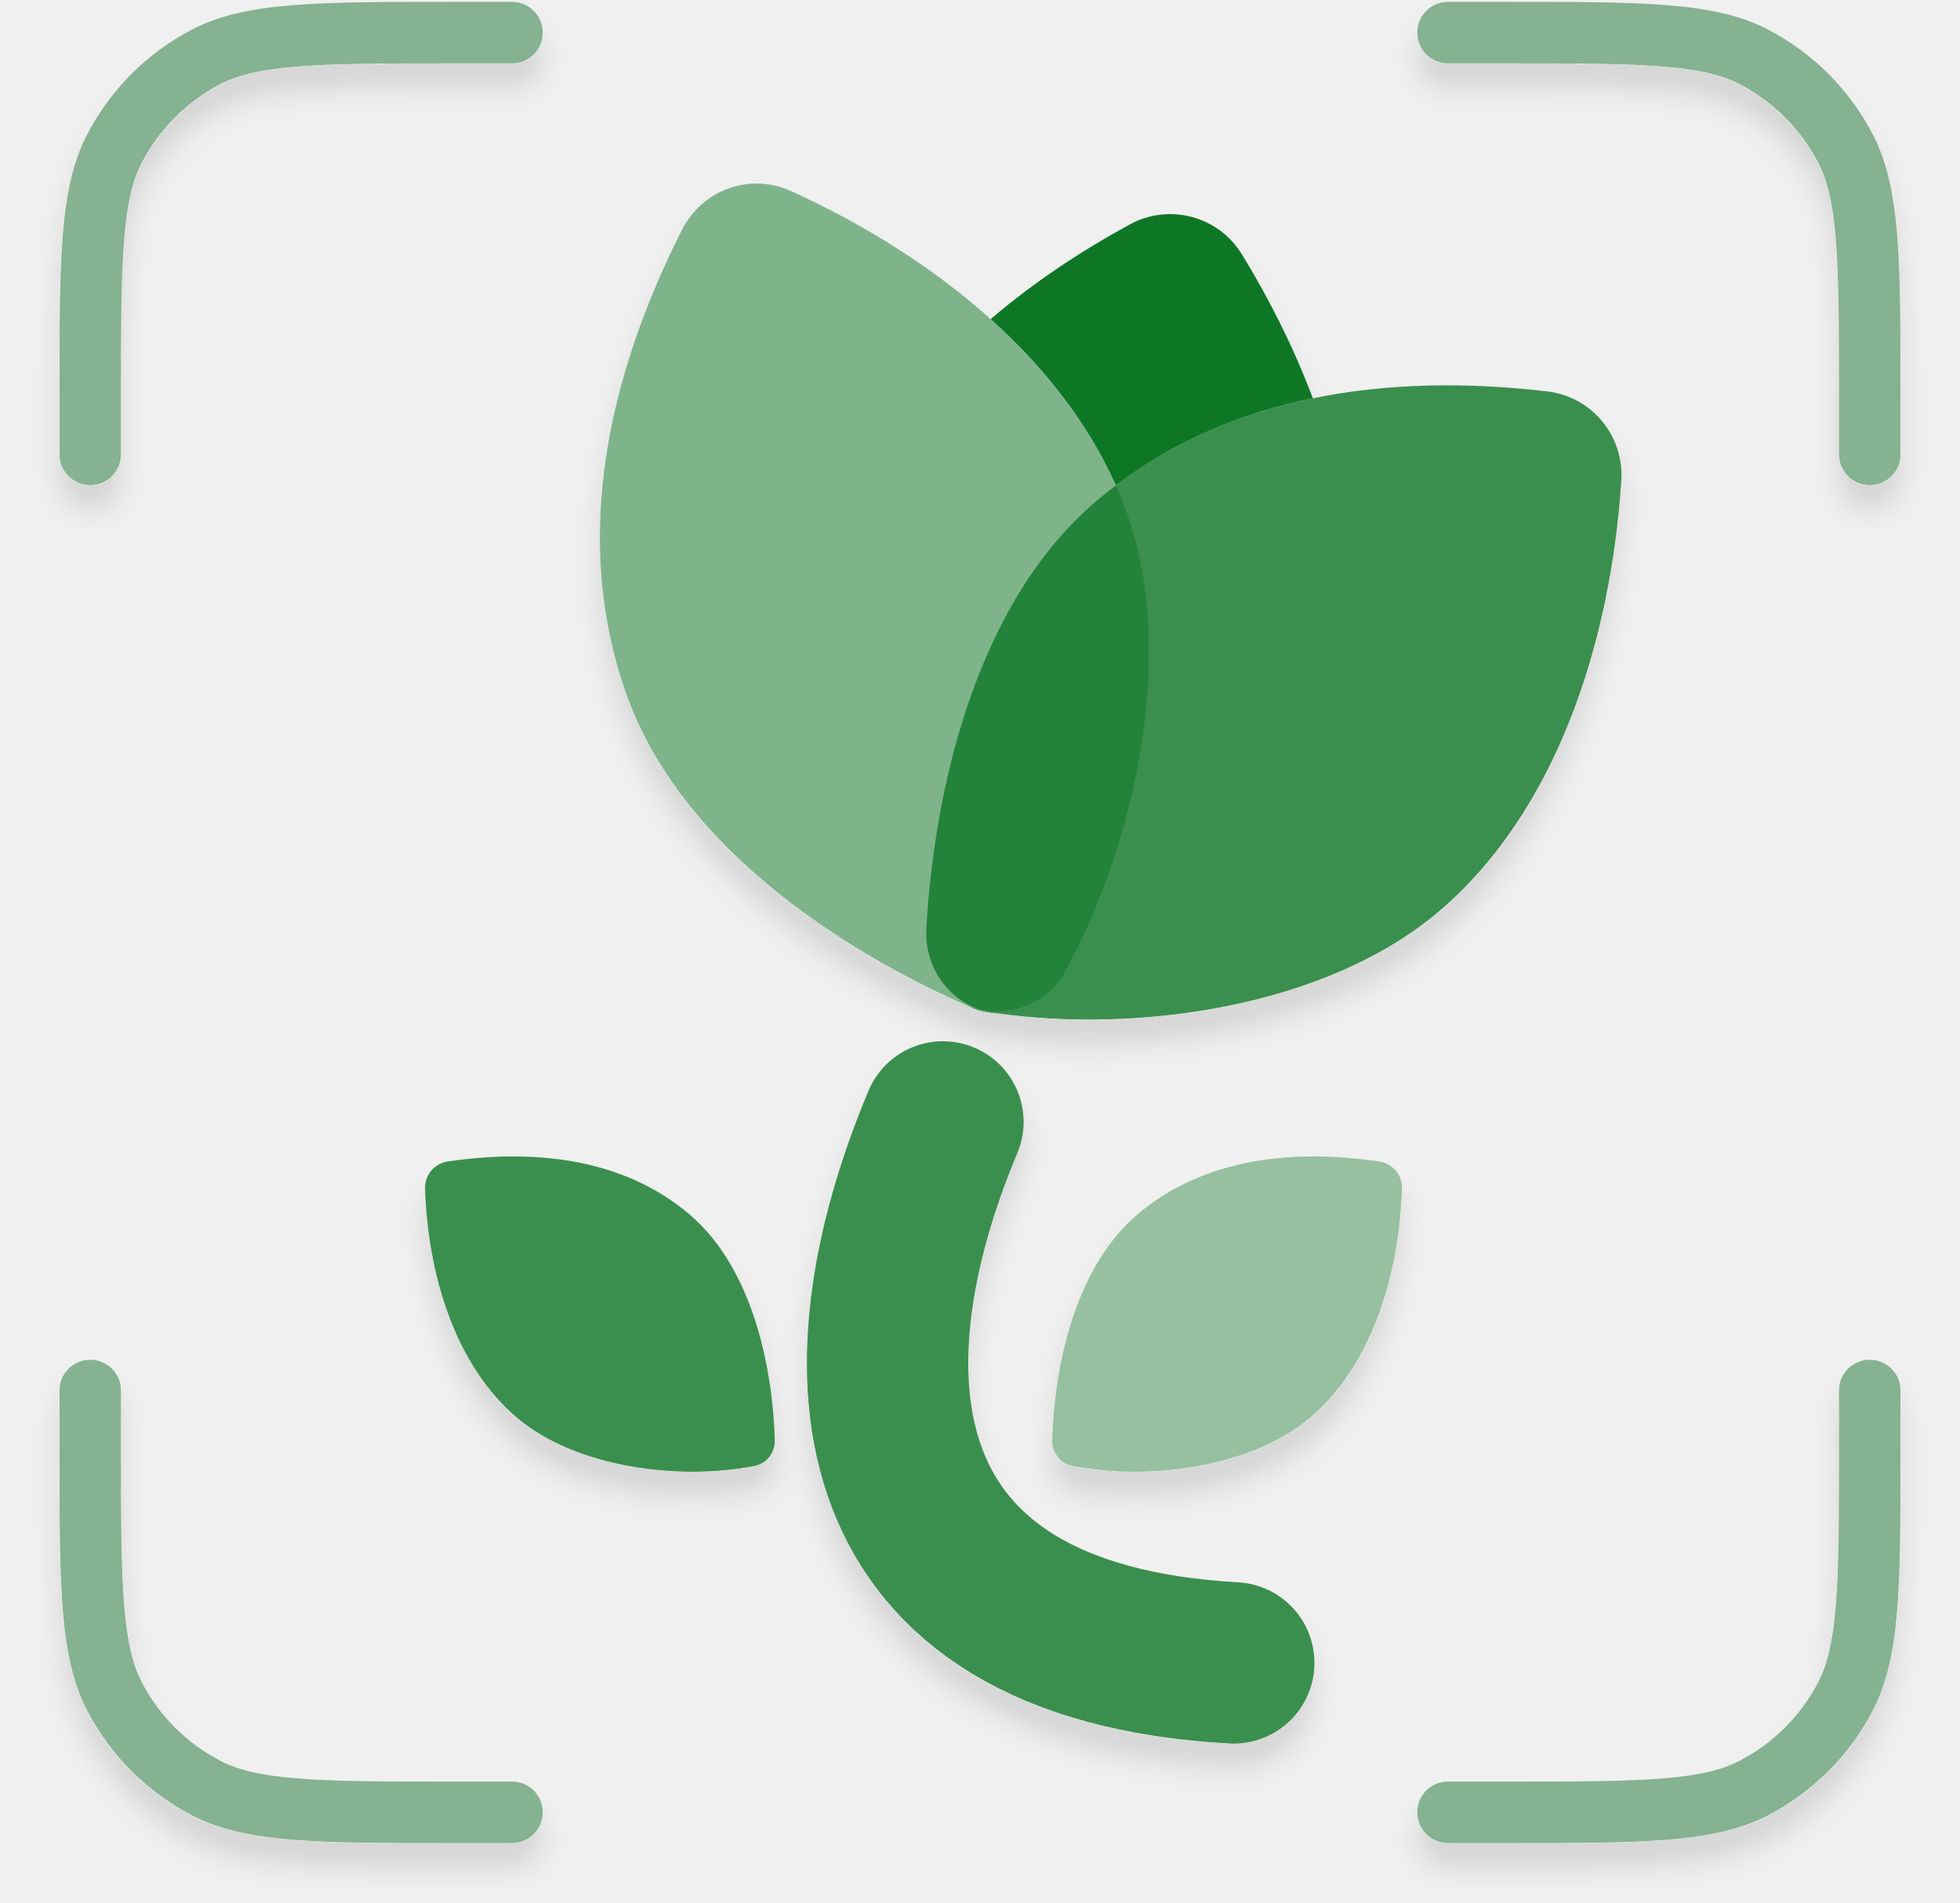
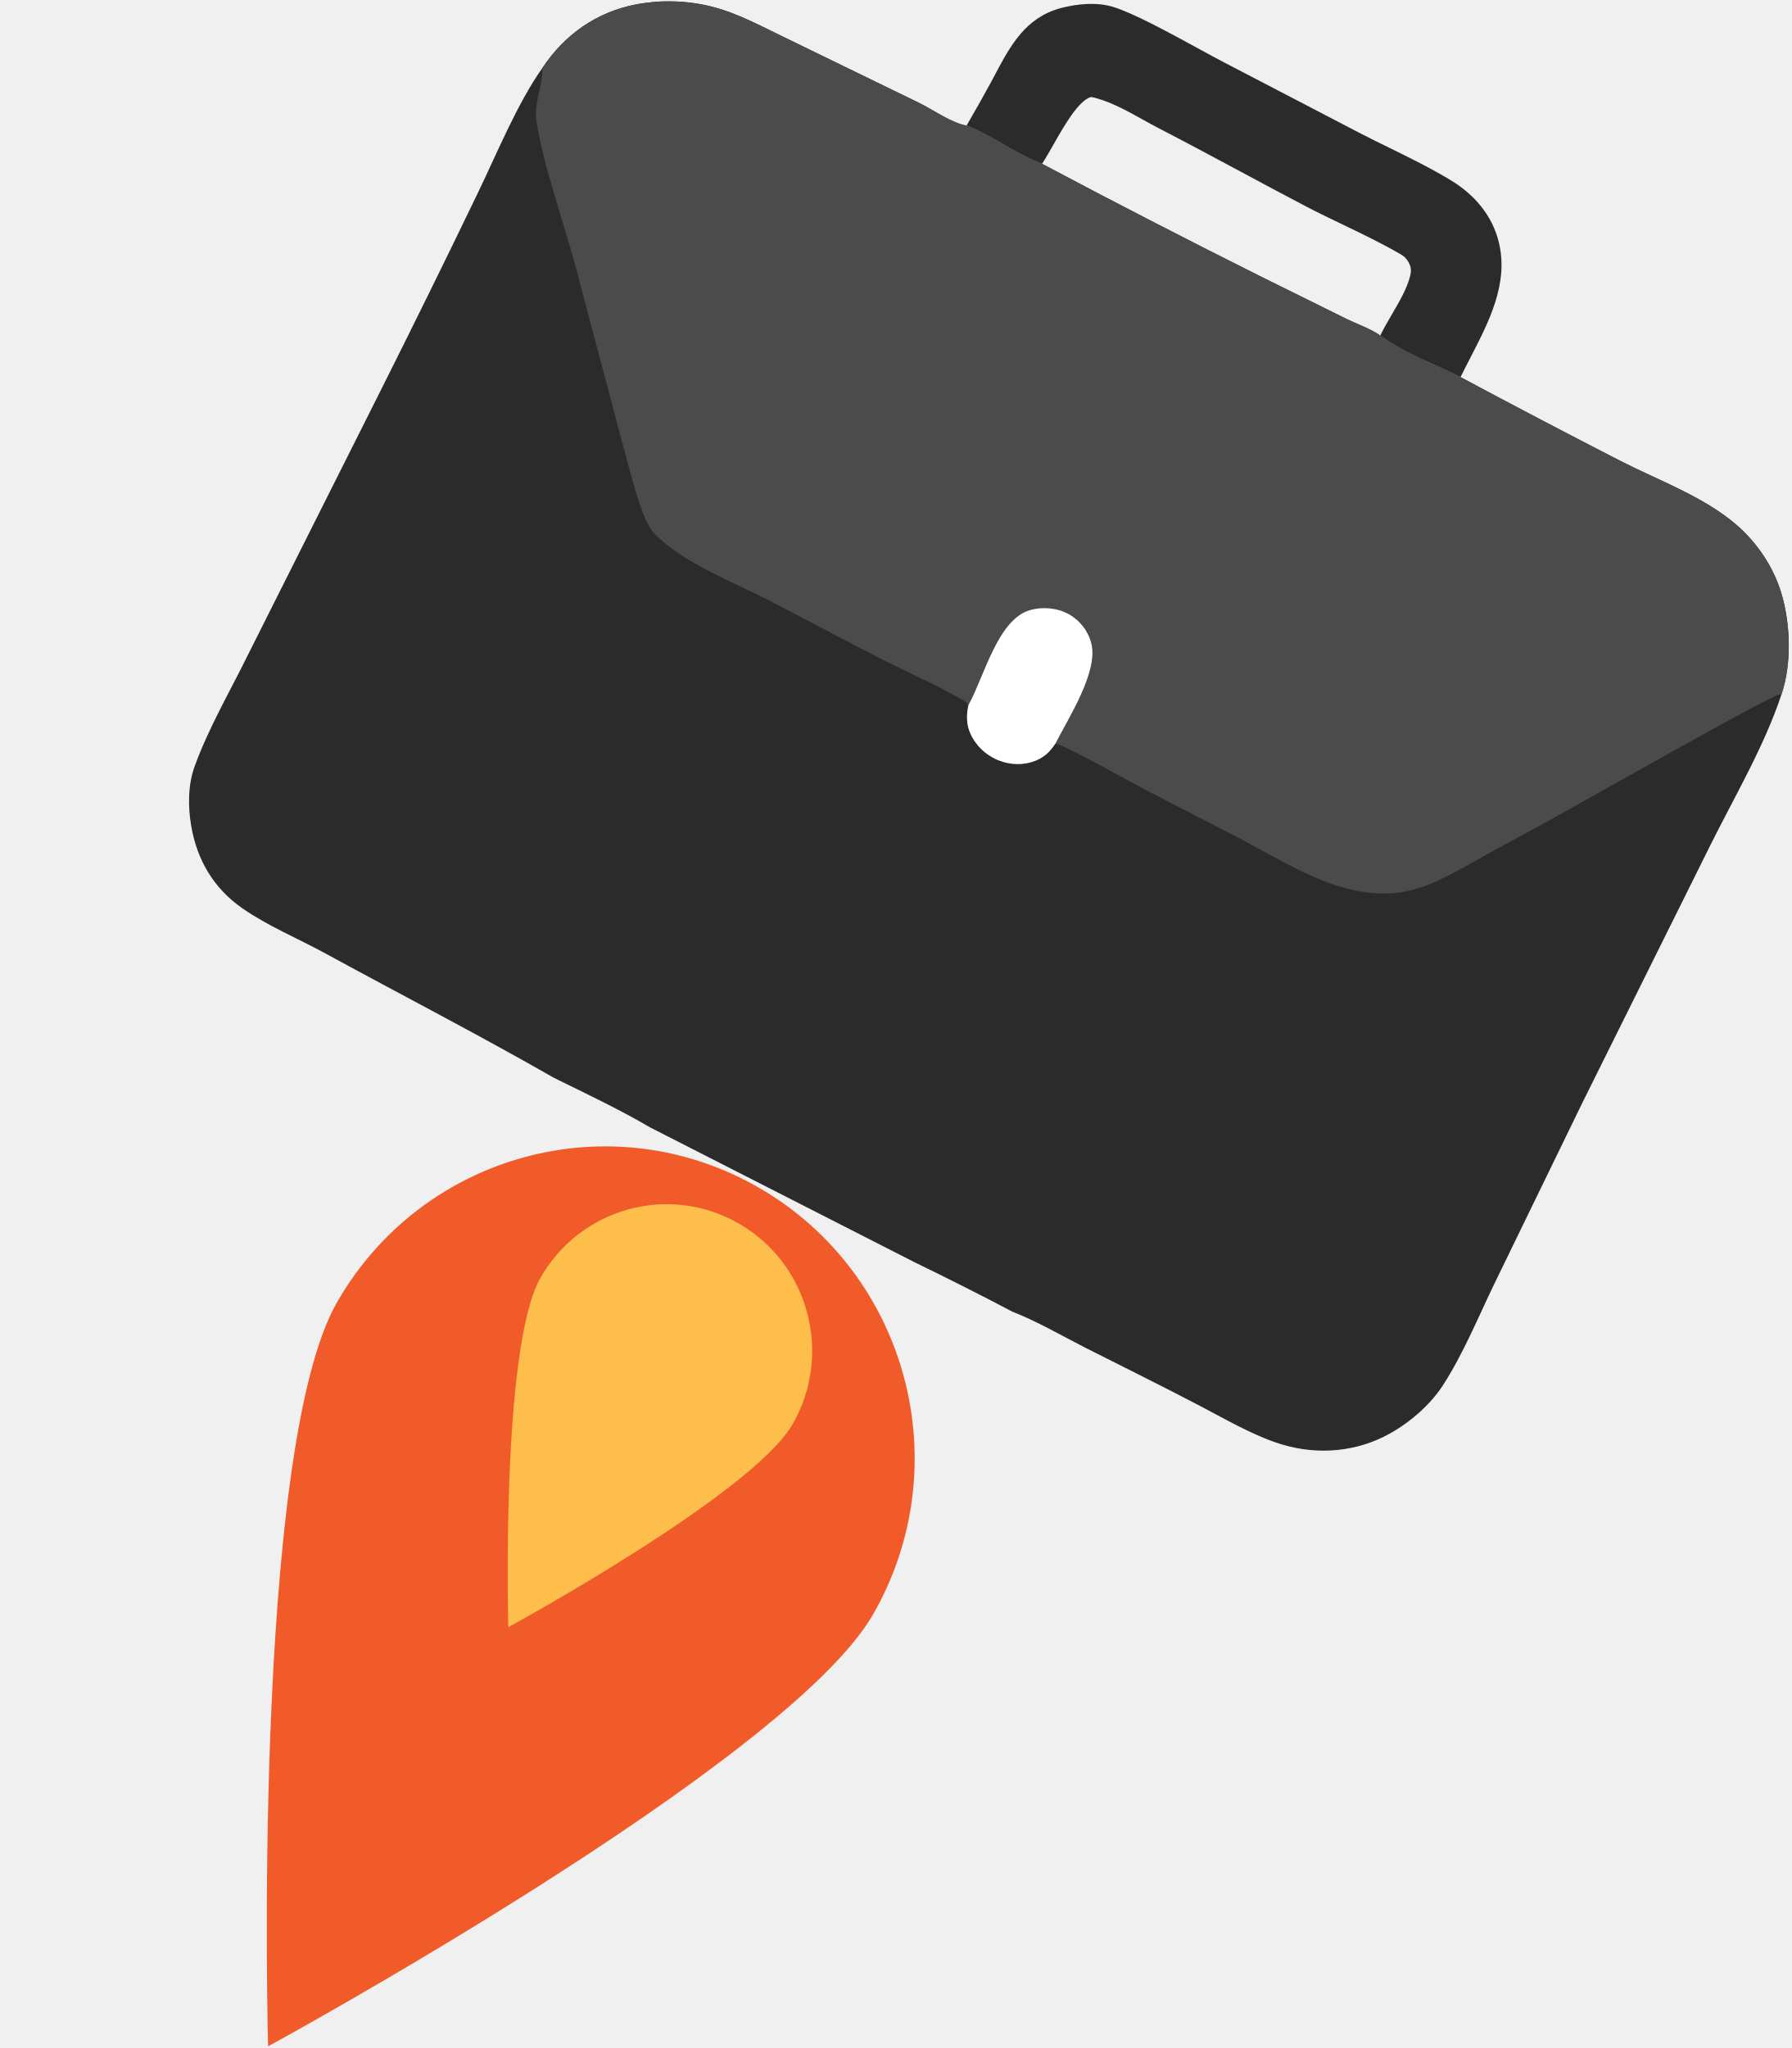
- <svg xmlns="http://www.w3.org/2000/svg" width="34" height="33" viewBox="0 0 34 33" fill="none">
-   <g filter="url(#filter0_d_89_220)">
-     <path opacity="0.5" d="M19.55 8.902C18.657 6.397 16.289 4.479 13.718 3.313C13.008 2.991 12.181 3.29 11.828 3.99C10.594 6.431 9.885 9.291 10.868 12.05C11.807 14.686 14.599 16.476 16.715 17.417C17.375 17.71 18.143 17.47 18.489 16.832C19.716 14.565 20.408 11.31 19.55 8.902Z" fill="#0E7726" />
-     <path opacity="0.8" d="M24.969 15.802C26.985 14.083 27.939 11.175 28.125 8.339C28.176 7.555 27.61 6.878 26.837 6.788C24.138 6.474 21.233 6.803 19.013 8.695C16.892 10.504 16.204 13.767 16.069 16.095C16.027 16.821 16.518 17.464 17.232 17.567C19.767 17.936 23.031 17.454 24.969 15.802Z" fill="#0E7726" />
-     <path fill-rule="evenodd" clip-rule="evenodd" d="M19.357 8.419C18.873 7.333 18.112 6.367 17.186 5.535C17.927 4.899 18.751 4.355 19.6 3.892C20.283 3.52 21.137 3.746 21.546 4.416C22.029 5.204 22.449 6.044 22.774 6.908C21.559 7.158 20.392 7.633 19.357 8.419ZM16.973 17.504C16.901 17.487 16.829 17.464 16.758 17.435C16.926 17.518 17.108 17.566 17.293 17.576C17.272 17.573 17.252 17.57 17.231 17.567C17.142 17.554 17.055 17.533 16.973 17.504Z" fill="#0E7726" />
-     <path opacity="0.8" d="M16.357 19.46C14.541 23.784 14.83 28.478 21.402 28.843" stroke="#0E7726" stroke-width="2.8" stroke-linecap="round" />
-     <path opacity="0.4" d="M22.725 24.591C23.799 23.683 24.272 22.107 24.32 20.616C24.328 20.381 24.157 20.179 23.924 20.145C22.499 19.936 20.924 20.056 19.739 21.058C18.599 22.021 18.285 23.815 18.252 24.977C18.246 25.195 18.394 25.387 18.608 25.428C19.906 25.68 21.692 25.464 22.725 24.591Z" fill="#0E7726" />
-     <path opacity="0.8" d="M8.968 24.591C7.894 23.683 7.421 22.107 7.373 20.616C7.365 20.381 7.536 20.179 7.769 20.145C9.194 19.936 10.769 20.056 11.954 21.058C13.094 22.021 13.408 23.815 13.441 24.977C13.447 25.195 13.299 25.387 13.085 25.428C11.787 25.68 10.001 25.464 8.968 24.591Z" fill="#0E7726" />
-     <path d="M24.585 31.435C24.585 31.729 24.823 31.968 25.118 31.968H26.099C28.528 31.968 29.743 31.968 30.668 31.488C31.447 31.083 32.083 30.448 32.487 29.668C32.968 28.744 32.968 27.529 32.968 25.099V24.118C32.968 23.824 32.729 23.585 32.434 23.585C32.14 23.585 31.901 23.824 31.901 24.118V25.099C31.901 26.332 31.9 27.191 31.845 27.86C31.79 28.515 31.689 28.892 31.541 29.177C31.237 29.761 30.761 30.238 30.176 30.541C29.892 30.689 29.515 30.791 28.859 30.845C28.191 30.901 27.331 30.901 26.099 30.901H25.118C24.823 30.901 24.585 31.14 24.585 31.435Z" fill="#85B290" />
-     <path d="M24.585 0.565C24.585 0.86 24.823 1.099 25.118 1.099H26.099C27.331 1.099 28.191 1.1 28.859 1.155C29.515 1.21 29.892 1.311 30.176 1.459C30.761 1.763 31.237 2.239 31.541 2.824C31.689 3.108 31.79 3.485 31.845 4.14C31.9 4.809 31.901 5.668 31.901 6.901V7.882C31.901 8.176 32.14 8.415 32.434 8.415C32.729 8.415 32.968 8.176 32.968 7.882V6.901C32.968 4.471 32.968 3.257 32.487 2.332C32.083 1.553 31.447 0.917 30.668 0.512C29.743 0.032 28.528 0.032 26.099 0.032H25.118C24.823 0.032 24.585 0.271 24.585 0.565Z" fill="#85B290" />
-     <path d="M8.882 0.032C9.176 0.032 9.415 0.271 9.415 0.565C9.415 0.86 9.176 1.099 8.882 1.099H7.901C6.668 1.099 5.809 1.1 5.14 1.155C4.484 1.21 4.108 1.311 3.823 1.459C3.239 1.763 2.762 2.239 2.459 2.824C2.311 3.108 2.209 3.485 2.155 4.14C2.099 4.809 2.098 5.668 2.098 6.901V7.882C2.098 8.176 1.86 8.415 1.565 8.415C1.271 8.415 1.032 8.176 1.032 7.882V6.901C1.032 4.471 1.032 3.257 1.512 2.332C1.917 1.553 2.552 0.917 3.332 0.512C4.256 0.032 5.471 0.032 7.901 0.032H8.882Z" fill="#85B290" />
-     <path d="M8.882 30.901C9.176 30.901 9.415 31.14 9.415 31.435C9.415 31.729 9.176 31.968 8.882 31.968H7.901C5.471 31.968 4.256 31.968 3.332 31.488C2.552 31.083 1.917 30.448 1.512 29.668C1.032 28.744 1.032 27.529 1.032 25.099V24.118C1.032 23.824 1.271 23.585 1.565 23.585C1.86 23.585 2.098 23.824 2.098 24.118V25.099C2.098 26.332 2.099 27.191 2.155 27.86C2.209 28.515 2.311 28.892 2.459 29.177C2.762 29.761 3.239 30.238 3.823 30.541C4.108 30.689 4.484 30.791 5.14 30.845C5.809 30.901 6.668 30.901 7.901 30.901H8.882Z" fill="#85B290" />
-   </g>
-   <defs>
-     <filter id="filter0_d_89_220" x="0.564" y="0" width="32.872" height="32.872" filterUnits="userSpaceOnUse" color-interpolation-filters="sRGB">
-       <feFlood flood-opacity="0" result="BackgroundImageFix" />
-       <feColorMatrix in="SourceAlpha" type="matrix" values="0 0 0 0 0 0 0 0 0 0 0 0 0 0 0 0 0 0 127 0" result="hardAlpha" />
-       <feOffset dy="0.436" />
-       <feGaussianBlur stdDeviation="0.218" />
-       <feComposite in2="hardAlpha" operator="out" />
-       <feColorMatrix type="matrix" values="0 0 0 0 0 0 0 0 0 0 0 0 0 0 0 0 0 0 0.11 0" />
-       <feBlend mode="normal" in2="BackgroundImageFix" result="effect1_dropShadow_89_220" />
-       <feBlend mode="normal" in="SourceGraphic" in2="effect1_dropShadow_89_220" result="shape" />
-     </filter>
-   </defs>
+ <svg xmlns="http://www.w3.org/2000/svg" width="28" height="32" viewBox="0 0 28 32" fill="none">
+   <path fill-rule="evenodd" clip-rule="evenodd" d="M15.499 1.264C15.372 1.498 15.241 1.731 15.106 1.962C15.303 2.038 15.488 2.145 15.673 2.251C15.871 2.365 16.071 2.48 16.285 2.559C16.333 2.489 16.391 2.387 16.456 2.273C16.63 1.967 16.851 1.576 17.05 1.515C17.319 1.567 17.608 1.728 17.872 1.875C17.956 1.922 18.038 1.967 18.116 2.007C18.547 2.23 18.974 2.459 19.401 2.688C19.732 2.866 20.064 3.043 20.397 3.218C20.595 3.322 20.796 3.418 20.998 3.515C21.295 3.658 21.592 3.801 21.876 3.965C21.93 3.996 21.962 4.018 21.997 4.071C22.051 4.152 22.063 4.217 22.039 4.311C21.989 4.51 21.869 4.714 21.753 4.913C21.687 5.025 21.623 5.136 21.572 5.243C21.832 5.437 22.149 5.581 22.458 5.72C22.584 5.777 22.708 5.833 22.826 5.892C22.875 5.792 22.927 5.691 22.98 5.589C23.27 5.027 23.579 4.43 23.426 3.792C23.324 3.365 23.04 3.037 22.671 2.815C22.364 2.629 22.037 2.468 21.711 2.308C21.563 2.236 21.415 2.163 21.269 2.088L19.154 0.987C19.029 0.923 18.872 0.837 18.7 0.743C18.252 0.499 17.706 0.201 17.39 0.106C17.139 0.03 16.835 0.059 16.584 0.125C16.026 0.273 15.795 0.708 15.549 1.169C15.533 1.201 15.516 1.232 15.499 1.264Z" fill="#2C2B2B" />
+   <path d="M8.476 1.063C8.823 0.542 9.316 0.192 9.93 0.071C10.027 0.052 10.125 0.039 10.224 0.03C10.323 0.022 10.422 0.019 10.521 0.022C10.621 0.024 10.719 0.032 10.818 0.045C10.916 0.058 11.014 0.076 11.11 0.1C11.54 0.206 11.934 0.43 12.332 0.619L14.355 1.603C14.577 1.71 14.87 1.923 15.106 1.962C15.514 2.121 15.871 2.407 16.285 2.559C17.425 3.164 18.572 3.755 19.726 4.331L21.038 4.98C21.205 5.062 21.421 5.136 21.572 5.243C21.938 5.516 22.417 5.689 22.826 5.892C23.659 6.338 24.495 6.776 25.335 7.207C25.927 7.508 26.629 7.762 27.137 8.199C27.465 8.482 27.722 8.866 27.844 9.283C27.984 9.76 28.003 10.374 27.842 10.85C27.574 11.66 27.112 12.439 26.732 13.203L24.726 17.239L23.354 20.06C23.102 20.582 22.864 21.163 22.549 21.648C22.336 21.977 21.977 22.275 21.628 22.448C21.1 22.71 20.49 22.731 19.936 22.538C19.528 22.396 19.134 22.166 18.752 21.966C18.159 21.656 17.559 21.36 16.962 21.058C16.588 20.868 16.217 20.649 15.826 20.497C15.319 20.23 14.808 19.972 14.292 19.722L10.159 17.615C9.679 17.333 9.156 17.087 8.657 16.841C7.479 16.167 6.271 15.544 5.079 14.894C4.654 14.662 4.182 14.467 3.786 14.191C3.338 13.879 3.077 13.435 2.987 12.897C2.937 12.599 2.937 12.263 3.041 11.977C3.258 11.377 3.599 10.795 3.881 10.22L5.926 6.148C6.445 5.114 6.956 4.077 7.458 3.035C7.76 2.413 8.083 1.616 8.476 1.063Z" fill="#2C2B2B" />
+   <path d="M8.476 1.063C8.823 0.542 9.316 0.192 9.93 0.071C10.027 0.052 10.125 0.039 10.224 0.03C10.323 0.022 10.422 0.019 10.521 0.022C10.62 0.024 10.719 0.032 10.818 0.045C10.916 0.058 11.014 0.076 11.11 0.1C11.54 0.206 11.934 0.43 12.332 0.619L14.355 1.603C14.577 1.71 14.87 1.923 15.106 1.962C15.513 2.121 15.871 2.407 16.285 2.559C17.424 3.164 18.572 3.755 19.726 4.331L21.038 4.98C21.205 5.062 21.421 5.136 21.572 5.243C21.938 5.516 22.417 5.689 22.826 5.892C23.658 6.338 24.495 6.776 25.335 7.207C25.927 7.508 26.629 7.762 27.136 8.199C27.464 8.482 27.722 8.866 27.844 9.283C27.984 9.76 28.003 10.374 27.842 10.849C27.83 10.851 27.818 10.852 27.806 10.854C27.64 10.879 24.688 12.558 24.286 12.778L23.228 13.355C22.89 13.542 22.54 13.759 22.171 13.877C21.166 14.195 20.22 13.544 19.365 13.095L17.9 12.34C17.668 12.218 16.675 11.657 16.495 11.618C16.445 11.694 16.384 11.768 16.309 11.819C16.148 11.93 15.943 11.961 15.754 11.924C15.727 11.918 15.7 11.912 15.674 11.904C15.648 11.896 15.623 11.887 15.597 11.877C15.572 11.867 15.548 11.855 15.524 11.842C15.499 11.829 15.476 11.815 15.454 11.8C15.431 11.785 15.409 11.769 15.388 11.752C15.367 11.734 15.347 11.716 15.328 11.696C15.308 11.677 15.29 11.657 15.273 11.636C15.256 11.614 15.239 11.592 15.224 11.57C15.109 11.392 15.091 11.222 15.134 11.019C15.117 10.99 15.101 10.97 15.072 10.953C14.669 10.718 14.227 10.525 13.811 10.315C13.205 10.008 12.608 9.685 12.004 9.374C11.442 9.086 10.645 8.78 10.216 8.324C10.103 8.203 10.024 7.955 9.972 7.797C9.866 7.47 9.786 7.131 9.694 6.8L8.996 4.167C8.811 3.478 8.486 2.565 8.384 1.894C8.342 1.612 8.473 1.374 8.476 1.104C8.476 1.091 8.476 1.077 8.476 1.063Z" fill="#4B4B4B" />
+   <path d="M15.134 11.019L15.146 10.997C15.38 10.57 15.595 9.682 16.092 9.535C16.291 9.476 16.522 9.496 16.704 9.597C16.726 9.609 16.746 9.622 16.766 9.636C16.786 9.65 16.805 9.665 16.824 9.681C16.843 9.697 16.86 9.714 16.877 9.731C16.894 9.749 16.91 9.768 16.925 9.787C16.94 9.806 16.954 9.826 16.967 9.847C16.98 9.868 16.992 9.889 17.003 9.911C17.014 9.933 17.023 9.955 17.032 9.978C17.041 10.001 17.048 10.024 17.054 10.048C17.174 10.487 16.696 11.221 16.495 11.618C16.445 11.694 16.384 11.768 16.309 11.819C16.148 11.93 15.943 11.961 15.754 11.924C15.727 11.918 15.7 11.912 15.674 11.904C15.648 11.896 15.623 11.887 15.597 11.877C15.572 11.867 15.548 11.855 15.524 11.842C15.5 11.829 15.476 11.815 15.454 11.8C15.431 11.785 15.409 11.769 15.388 11.752C15.367 11.734 15.347 11.716 15.328 11.696C15.308 11.677 15.29 11.657 15.273 11.636C15.256 11.614 15.239 11.592 15.224 11.57C15.109 11.392 15.091 11.222 15.134 11.019Z" fill="white" />
+   <path d="M13.646 25.223C12.31 27.554 4.19 31.974 4.19 31.974C4.19 31.974 3.93 22.681 5.266 20.35C6.602 18.019 9.561 17.22 11.875 18.566C14.189 19.912 14.982 22.892 13.646 25.223Z" fill="#F15B29" />
+   <path d="M12.388 22.252C11.76 23.347 7.944 25.425 7.944 25.425C7.944 25.425 7.821 21.057 8.449 19.961C9.077 18.866 10.468 18.49 11.556 19.123C12.643 19.755 13.016 21.156 12.388 22.252Z" fill="#FDBE4C" />
</svg>
